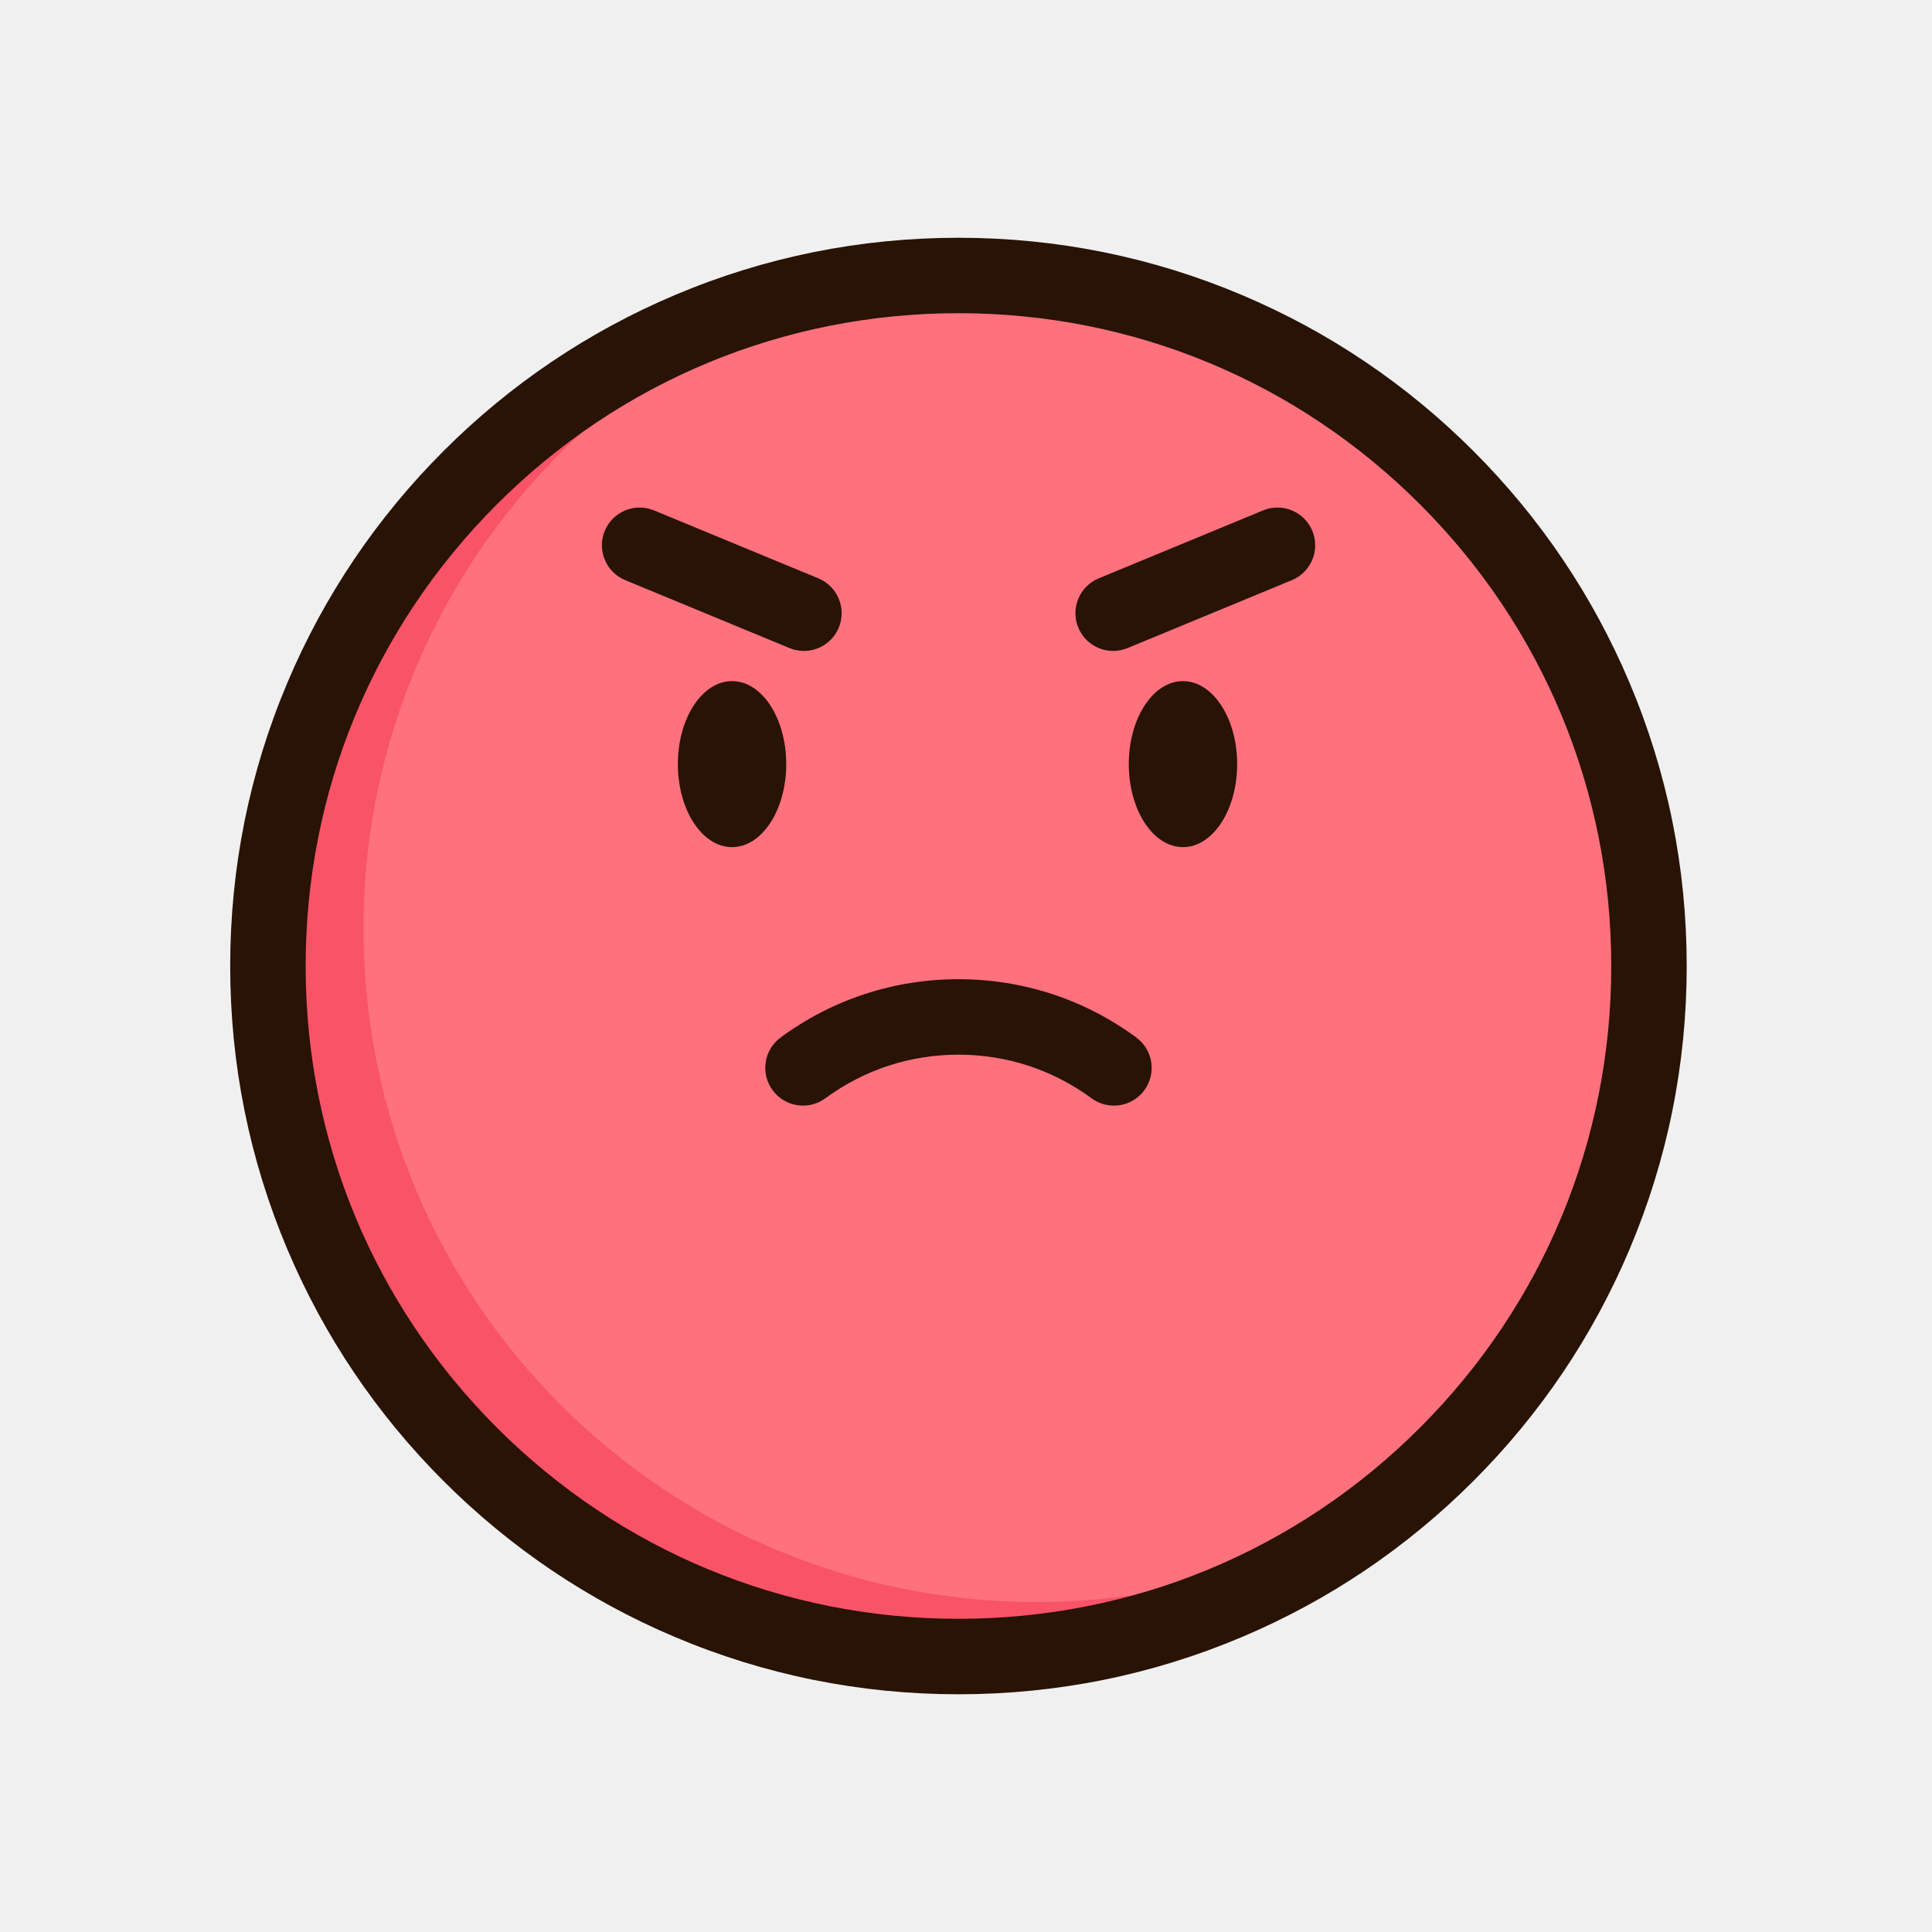
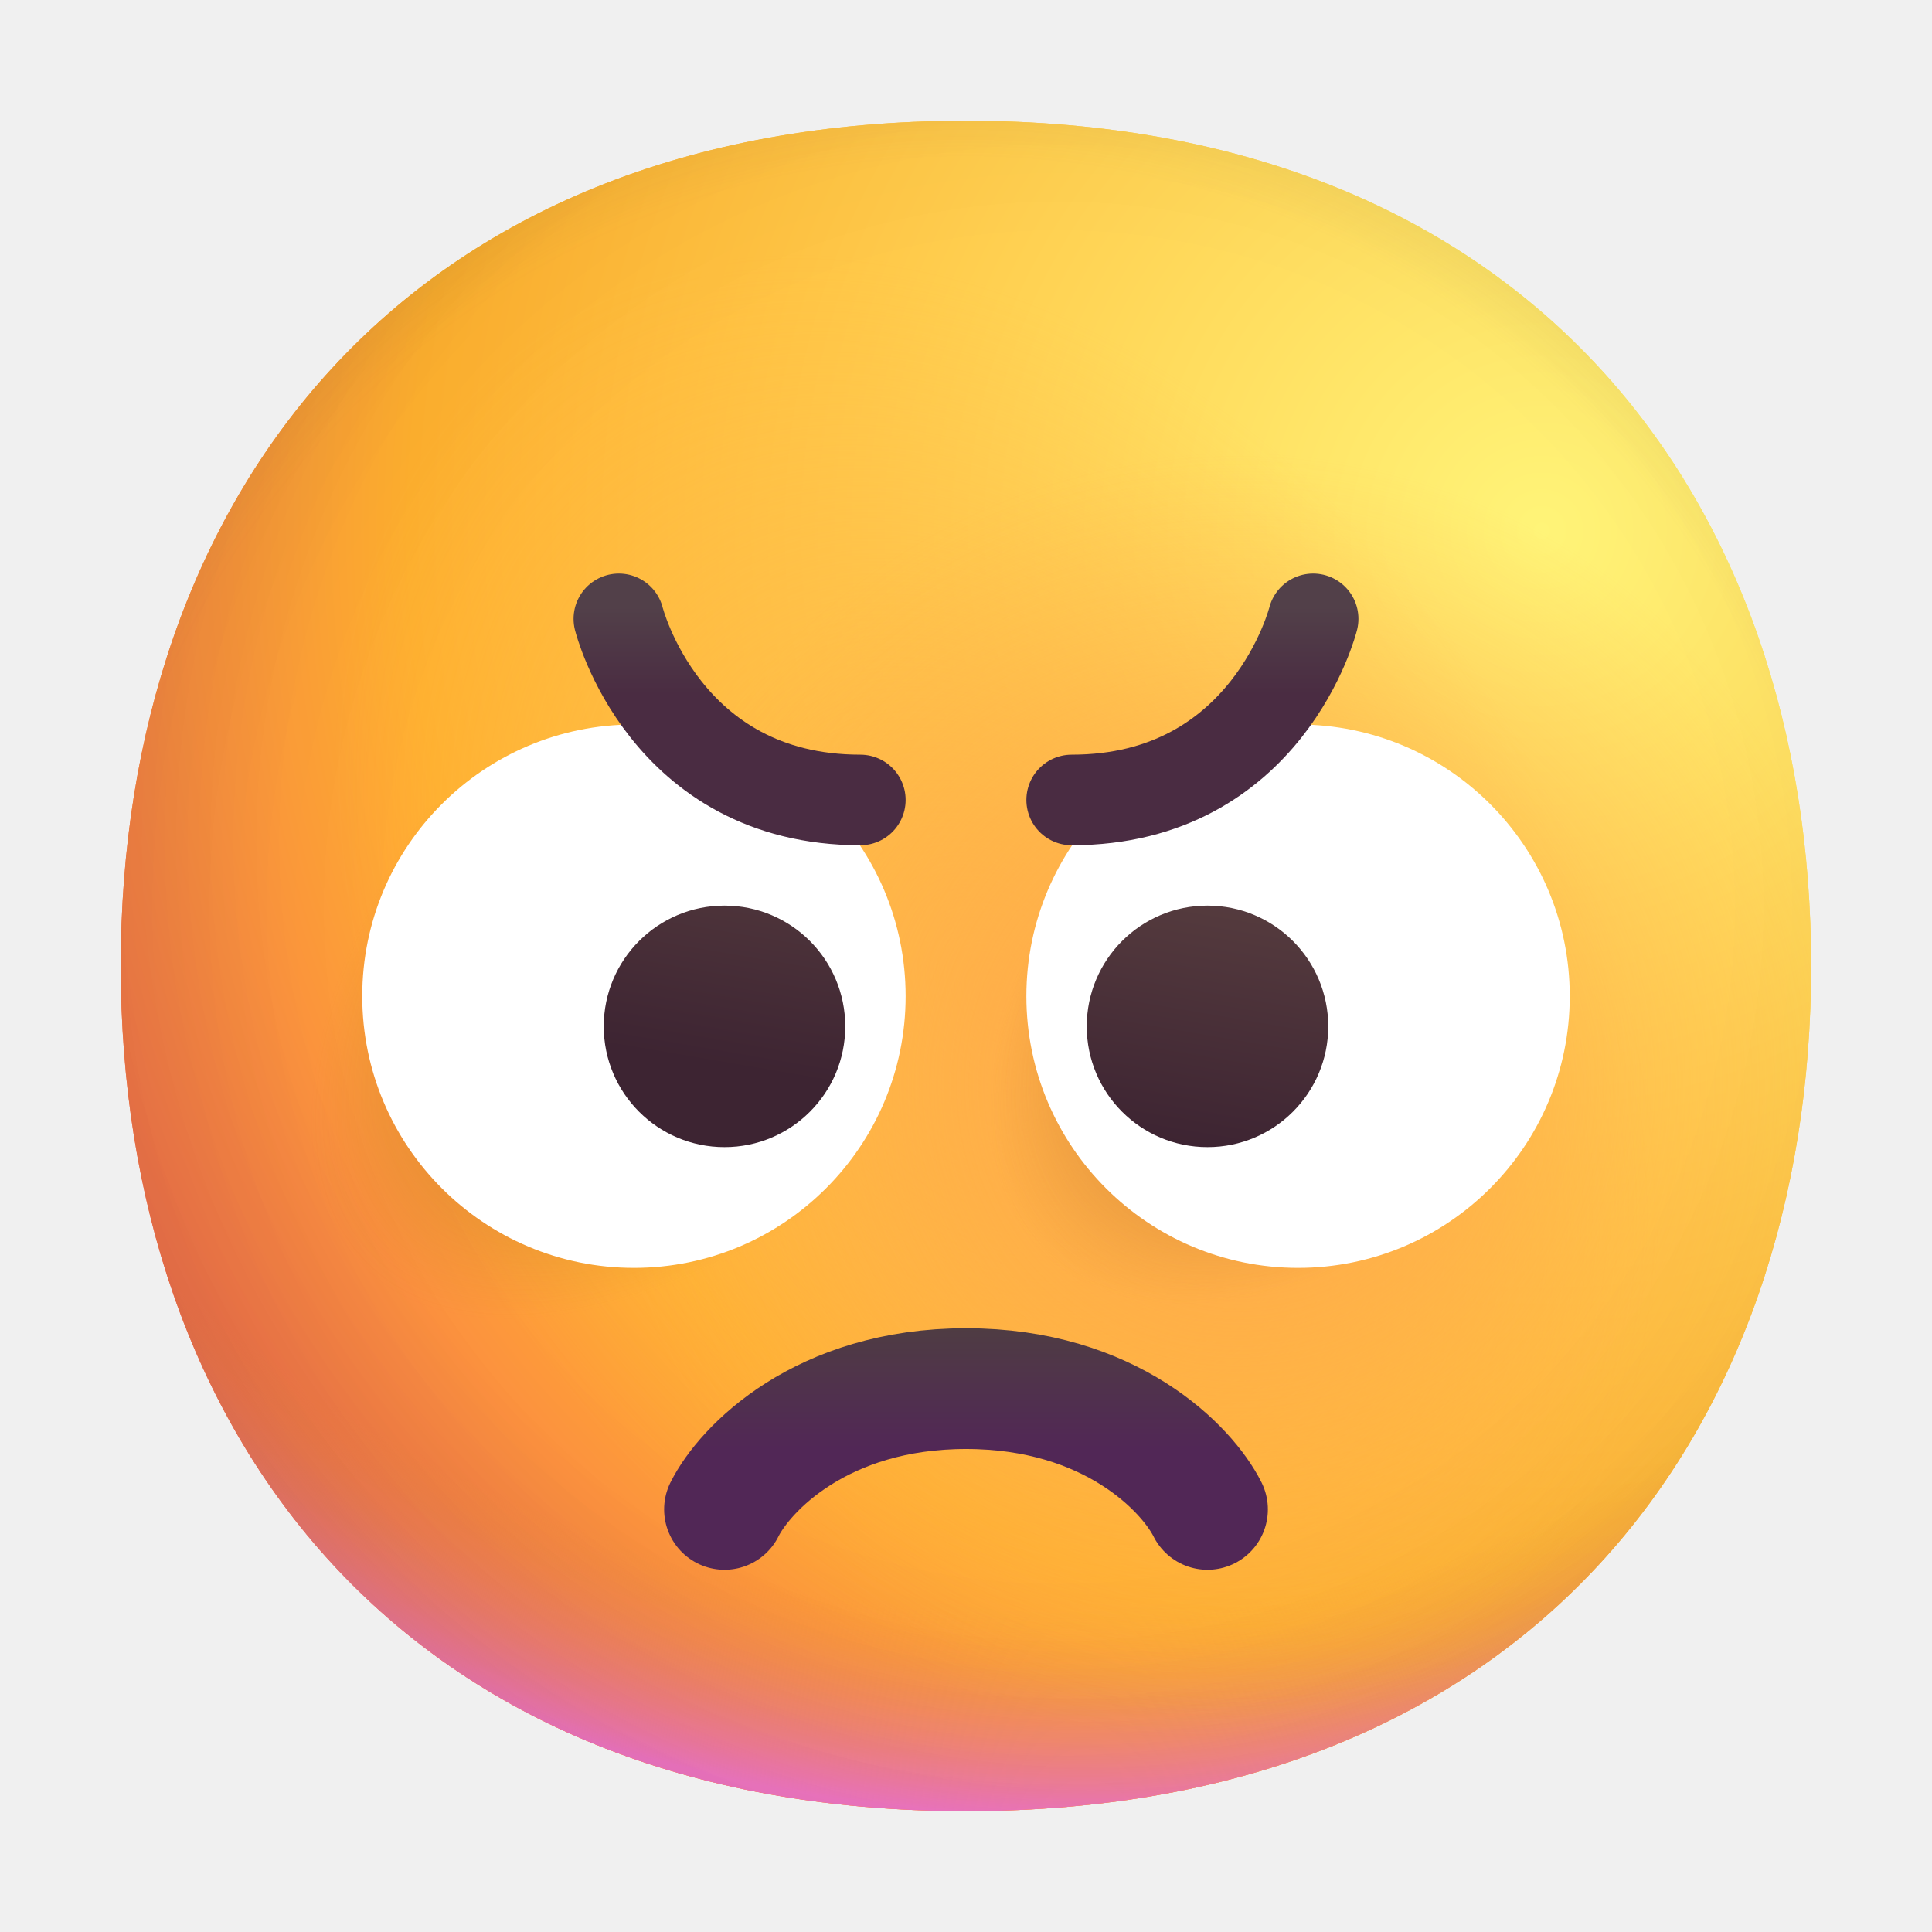
- <svg xmlns="http://www.w3.org/2000/svg" t="1787642893721" class="icon" viewBox="0 0 1024 1024" version="1.1" p-id="2561" width="200" height="200">
-   <path d="M508 512m-366 0a366 366 0 1 0 732 0 366 366 0 1 0-732 0Z" fill="#FF717C" p-id="2562" />
-   <path d="M549.47 849.1c-197.07 0-356.83-159.76-356.83-356.83 0-106.62 46.77-202.32 120.9-267.7-93.44 62.15-155.02 168.39-155.02 289.02 0 191.57 155.3 346.88 346.88 346.88 37.56 0 73.72-5.97 107.6-17.01-20.62 3.7-41.84 5.64-63.53 5.64z" fill="#F95368" p-id="2563" />
-   <path d="M508 898c-52.1 0-102.65-10.21-150.25-30.34-45.97-19.44-87.25-47.27-122.69-82.71-35.44-35.44-63.27-76.72-82.71-122.69-20.13-47.6-30.34-98.15-30.34-150.25s10.21-102.65 30.34-150.25c19.44-45.97 47.27-87.25 82.71-122.69 35.44-35.44 76.72-63.27 122.69-82.71 47.6-20.13 98.15-30.34 150.25-30.34s102.65 10.21 150.25 30.34c45.97 19.44 87.25 47.27 122.69 82.71 35.44 35.44 63.27 76.72 82.71 122.69 20.13 47.6 30.34 98.15 30.34 150.25s-10.21 102.65-30.34 150.25c-19.44 45.97-47.27 87.25-82.71 122.69-35.44 35.44-76.72 63.27-122.69 82.71C610.65 887.79 560.1 898 508 898z m0-732c-92.42 0-179.31 35.99-244.66 101.34S162 419.58 162 512s35.99 179.31 101.34 244.66S415.58 858 508 858s179.31-35.99 244.66-101.34S854 604.42 854 512s-35.99-179.31-101.34-244.66S600.42 166 508 166z" fill="#281305" p-id="2564" />
-   <path d="M359.28 405a28.72 44 0 1 0 57.44 0 28.72 44 0 1 0-57.44 0Z" fill="#281305" p-id="2565" />
-   <path d="M598.28 405a28.72 44 0 1 0 57.44 0 28.72 44 0 1 0-57.44 0Z" fill="#281305" p-id="2566" />
-   <path d="M590.38 586c-4.12 0-8.27-1.27-11.84-3.89C557.99 566.99 533.6 559 508 559s-49.99 7.99-70.54 23.11c-8.9 6.55-21.42 4.64-27.96-4.26-6.55-8.9-4.64-21.42 4.26-27.96 27.47-20.21 60.06-30.89 94.25-30.89s66.78 10.68 94.25 30.89c8.9 6.55 10.8 19.06 4.26 27.96-3.92 5.33-9.98 8.15-16.13 8.15zM426.08 345.01c-2.55 0-5.13-0.49-7.63-1.52l-87.08-36c-10.21-4.22-15.06-15.92-10.84-26.12s15.92-15.06 26.12-10.84l87.08 36c10.21 4.22 15.06 15.92 10.84 26.12-3.19 7.71-10.64 12.36-18.49 12.36zM590.01 345.01c-7.85 0-15.3-4.66-18.49-12.36-4.22-10.21 0.63-21.9 10.84-26.12l87.08-36c10.21-4.22 21.9 0.63 26.12 10.84 4.22 10.21-0.63 21.9-10.84 26.12l-87.08 36c-2.5 1.03-5.09 1.52-7.63 1.52z" fill="#281305" p-id="2567" />
+ <svg xmlns="http://www.w3.org/2000/svg" width="32" height="32" viewBox="0 0 32 32" fill="none">
+   <g clip-path="url(#clip0_31_1432)">
+     <path d="M15.999 29.998C25.333 29.998 29.998 23.73 29.998 15.999C29.998 8.268 25.333 2 15.999 2C6.664 2 2 8.268 2 15.999C2 23.73 6.664 29.998 15.999 29.998Z" fill="url(#paint0_radial_31_1432)" />
+     <path d="M15.999 29.998C25.333 29.998 29.998 23.73 29.998 15.999C29.998 8.268 25.333 2 15.999 2C6.664 2 2 8.268 2 15.999C2 23.73 6.664 29.998 15.999 29.998Z" fill="url(#paint1_radial_31_1432)" />
+     <path d="M15.999 29.998C25.333 29.998 29.998 23.73 29.998 15.999C29.998 8.268 25.333 2 15.999 2C6.664 2 2 8.268 2 15.999C2 23.73 6.664 29.998 15.999 29.998Z" fill="url(#paint2_radial_31_1432)" />
+     <path d="M15.999 29.998C25.333 29.998 29.998 23.73 29.998 15.999C29.998 8.268 25.333 2 15.999 2C6.664 2 2 8.268 2 15.999C2 23.73 6.664 29.998 15.999 29.998Z" fill="url(#paint3_radial_31_1432)" fill-opacity="0.6" />
+     <path d="M15.999 29.998C25.333 29.998 29.998 23.73 29.998 15.999C29.998 8.268 25.333 2 15.999 2C6.664 2 2 8.268 2 15.999C2 23.73 6.664 29.998 15.999 29.998Z" fill="url(#paint4_radial_31_1432)" />
+     <path d="M15.999 29.998C25.333 29.998 29.998 23.73 29.998 15.999C29.998 8.268 25.333 2 15.999 2C6.664 2 2 8.268 2 15.999C2 23.73 6.664 29.998 15.999 29.998Z" fill="url(#paint5_radial_31_1432)" />
+     <path d="M15.999 29.998C25.333 29.998 29.998 23.73 29.998 15.999C29.998 8.268 25.333 2 15.999 2C6.664 2 2 8.268 2 15.999C2 23.73 6.664 29.998 15.999 29.998Z" fill="url(#paint6_radial_31_1432)" />
+     <path d="M15.999 29.998C25.333 29.998 29.998 23.73 29.998 15.999C29.998 8.268 25.333 2 15.999 2C6.664 2 2 8.268 2 15.999C2 23.73 6.664 29.998 15.999 29.998Z" fill="url(#paint7_radial_31_1432)" />
+     <circle cx="9" cy="18" r="5" fill="url(#paint8_radial_31_1432)" />
+     <circle cx="19.5" cy="18.5" r="4.5" fill="url(#paint9_radial_31_1432)" />
+     <path d="M10.5 21C12.985 21 15 18.985 15 16.5C15 14.015 12.985 12 10.5 12C8.015 12 6 14.015 6 16.5C6 18.985 8.015 21 10.5 21Z" fill="white" />
+     <path d="M21.5 21C23.985 21 26 18.985 26 16.5C26 14.015 23.985 12 21.5 12C19.015 12 17 14.015 17 16.5C17 18.985 19.015 21 21.5 21Z" fill="white" />
+     <path d="M12 19C13.105 19 14 18.105 14 17C14 15.895 13.105 15 12 15C10.895 15 10 15.895 10 17C10 18.105 10.895 19 12 19Z" fill="url(#paint10_linear_31_1432)" />
+     <path d="M20 19C21.105 19 22 18.105 22 17C22 15.895 21.105 15 20 15C18.895 15 18 15.895 18 17C18 18.105 18.895 19 20 19Z" fill="url(#paint11_linear_31_1432)" />
+     <path d="M10.25 10.25C10.25 10.25 11 13.25 14.25 13.25" stroke="url(#paint12_linear_31_1432)" stroke-width="1.5" stroke-linecap="round" stroke-linejoin="round" />
+     <path d="M21.75 10.25C21.75 10.25 21 13.25 17.75 13.25" stroke="url(#paint13_linear_31_1432)" stroke-width="1.5" stroke-linecap="round" stroke-linejoin="round" />
+     <path d="M12 25C12.333 24.333 13.6 23 16 23C18.4 23 19.667 24.333 20 25" stroke="url(#paint14_linear_31_1432)" stroke-width="2" stroke-linecap="round" />
+   </g>
+   <defs>
+     <radialGradient id="paint0_radial_31_1432" cx="0" cy="0" r="1" gradientUnits="userSpaceOnUse" gradientTransform="translate(25.5 9) rotate(132.839) scale(37.5033)">
+       <stop stop-color="#FFF478" />
+       <stop offset="0.475" stop-color="#FFB02E" />
+       <stop offset="1" stop-color="#F70A8D" />
+     </radialGradient>
+     <radialGradient id="paint1_radial_31_1432" cx="0" cy="0" r="1" gradientUnits="userSpaceOnUse" gradientTransform="translate(25.5 9) rotate(131.878) scale(38.9487)">
+       <stop stop-color="#FFF478" />
+       <stop offset="0.475" stop-color="#FFB02E" />
+       <stop offset="1" stop-color="#F70A8D" />
+     </radialGradient>
+     <radialGradient id="paint2_radial_31_1432" cx="0" cy="0" r="1" gradientUnits="userSpaceOnUse" gradientTransform="translate(16 12.5) rotate(101.31) scale(17.8466 22.8581)">
+       <stop offset="0.788" stop-color="#F59639" stop-opacity="0" />
+       <stop offset="0.973" stop-color="#FF7DCE" />
+     </radialGradient>
+     <radialGradient id="paint3_radial_31_1432" cx="0" cy="0" r="1" gradientUnits="userSpaceOnUse" gradientTransform="translate(18 14) rotate(135) scale(41.0122)">
+       <stop offset="0.315" stop-opacity="0" />
+       <stop offset="1" />
+     </radialGradient>
+     <radialGradient id="paint4_radial_31_1432" cx="0" cy="0" r="1" gradientUnits="userSpaceOnUse" gradientTransform="translate(16 17) rotate(77.692) scale(28.1469)">
+       <stop offset="0.508" stop-color="#7D6133" stop-opacity="0" />
+       <stop offset="1" stop-color="#715B32" />
+     </radialGradient>
+     <radialGradient id="paint5_radial_31_1432" cx="0" cy="0" r="1" gradientUnits="userSpaceOnUse" gradientTransform="translate(16.5 16.5) rotate(55.7131) scale(13.3135 9.65032)">
+       <stop stop-color="#FFB849" />
+       <stop offset="1" stop-color="#FFB847" stop-opacity="0" />
+     </radialGradient>
+     <radialGradient id="paint6_radial_31_1432" cx="0" cy="0" r="1" gradientUnits="userSpaceOnUse" gradientTransform="translate(20.5 18) rotate(9.86581) scale(11.6726)">
+       <stop stop-color="#FFA64B" />
+       <stop offset="0.9" stop-color="#FFAE46" stop-opacity="0" />
+     </radialGradient>
+     <radialGradient id="paint7_radial_31_1432" cx="0" cy="0" r="1" gradientUnits="userSpaceOnUse" gradientTransform="translate(17.5 15) rotate(43.9708) scale(59.0529)">
+       <stop offset="0.185" stop-opacity="0" />
+       <stop offset="1" stop-opacity="0.4" />
+     </radialGradient>
+     <radialGradient id="paint8_radial_31_1432" cx="0" cy="0" r="1" gradientUnits="userSpaceOnUse" gradientTransform="translate(12.8889 14.1111) rotate(135) scale(9.74236 5.04232)">
+       <stop stop-color="#392108" />
+       <stop offset="1" stop-color="#C87928" stop-opacity="0" />
+     </radialGradient>
+     <radialGradient id="paint9_radial_31_1432" cx="0" cy="0" r="1" gradientUnits="userSpaceOnUse" gradientTransform="translate(23 15) rotate(135) scale(8.13173 4.59049)">
+       <stop stop-color="#392108" />
+       <stop offset="1" stop-color="#C87928" stop-opacity="0" />
+     </radialGradient>
+     <linearGradient id="paint10_linear_31_1432" x1="20.615" y1="15" x2="19.927" y2="19.03" gradientUnits="userSpaceOnUse">
+       <stop stop-color="#553B3E" />
+       <stop offset="1" stop-color="#3D2432" />
+     </linearGradient>
+     <linearGradient id="paint11_linear_31_1432" x1="20.615" y1="15" x2="19.927" y2="19.03" gradientUnits="userSpaceOnUse">
+       <stop stop-color="#553B3E" />
+       <stop offset="1" stop-color="#3D2432" />
+     </linearGradient>
+     <linearGradient id="paint12_linear_31_1432" x1="11.5" y1="10" x2="11.5" y2="11.5" gradientUnits="userSpaceOnUse">
+       <stop offset="0.03" stop-color="#524049" />
+       <stop offset="1" stop-color="#4A2C42" />
+     </linearGradient>
+     <linearGradient id="paint13_linear_31_1432" x1="20.5" y1="10" x2="20.5" y2="11.5" gradientUnits="userSpaceOnUse">
+       <stop offset="0.03" stop-color="#524049" />
+       <stop offset="1" stop-color="#4A2C42" />
+     </linearGradient>
+     <linearGradient id="paint14_linear_31_1432" x1="16" y1="22" x2="16" y2="24" gradientUnits="userSpaceOnUse">
+       <stop stop-color="#4F3C43" />
+       <stop offset="1" stop-color="#512756" />
+     </linearGradient>
+     <clipPath id="clip0_31_1432">
+       <rect width="32" height="32" fill="white" />
+     </clipPath>
+   </defs>
</svg>
